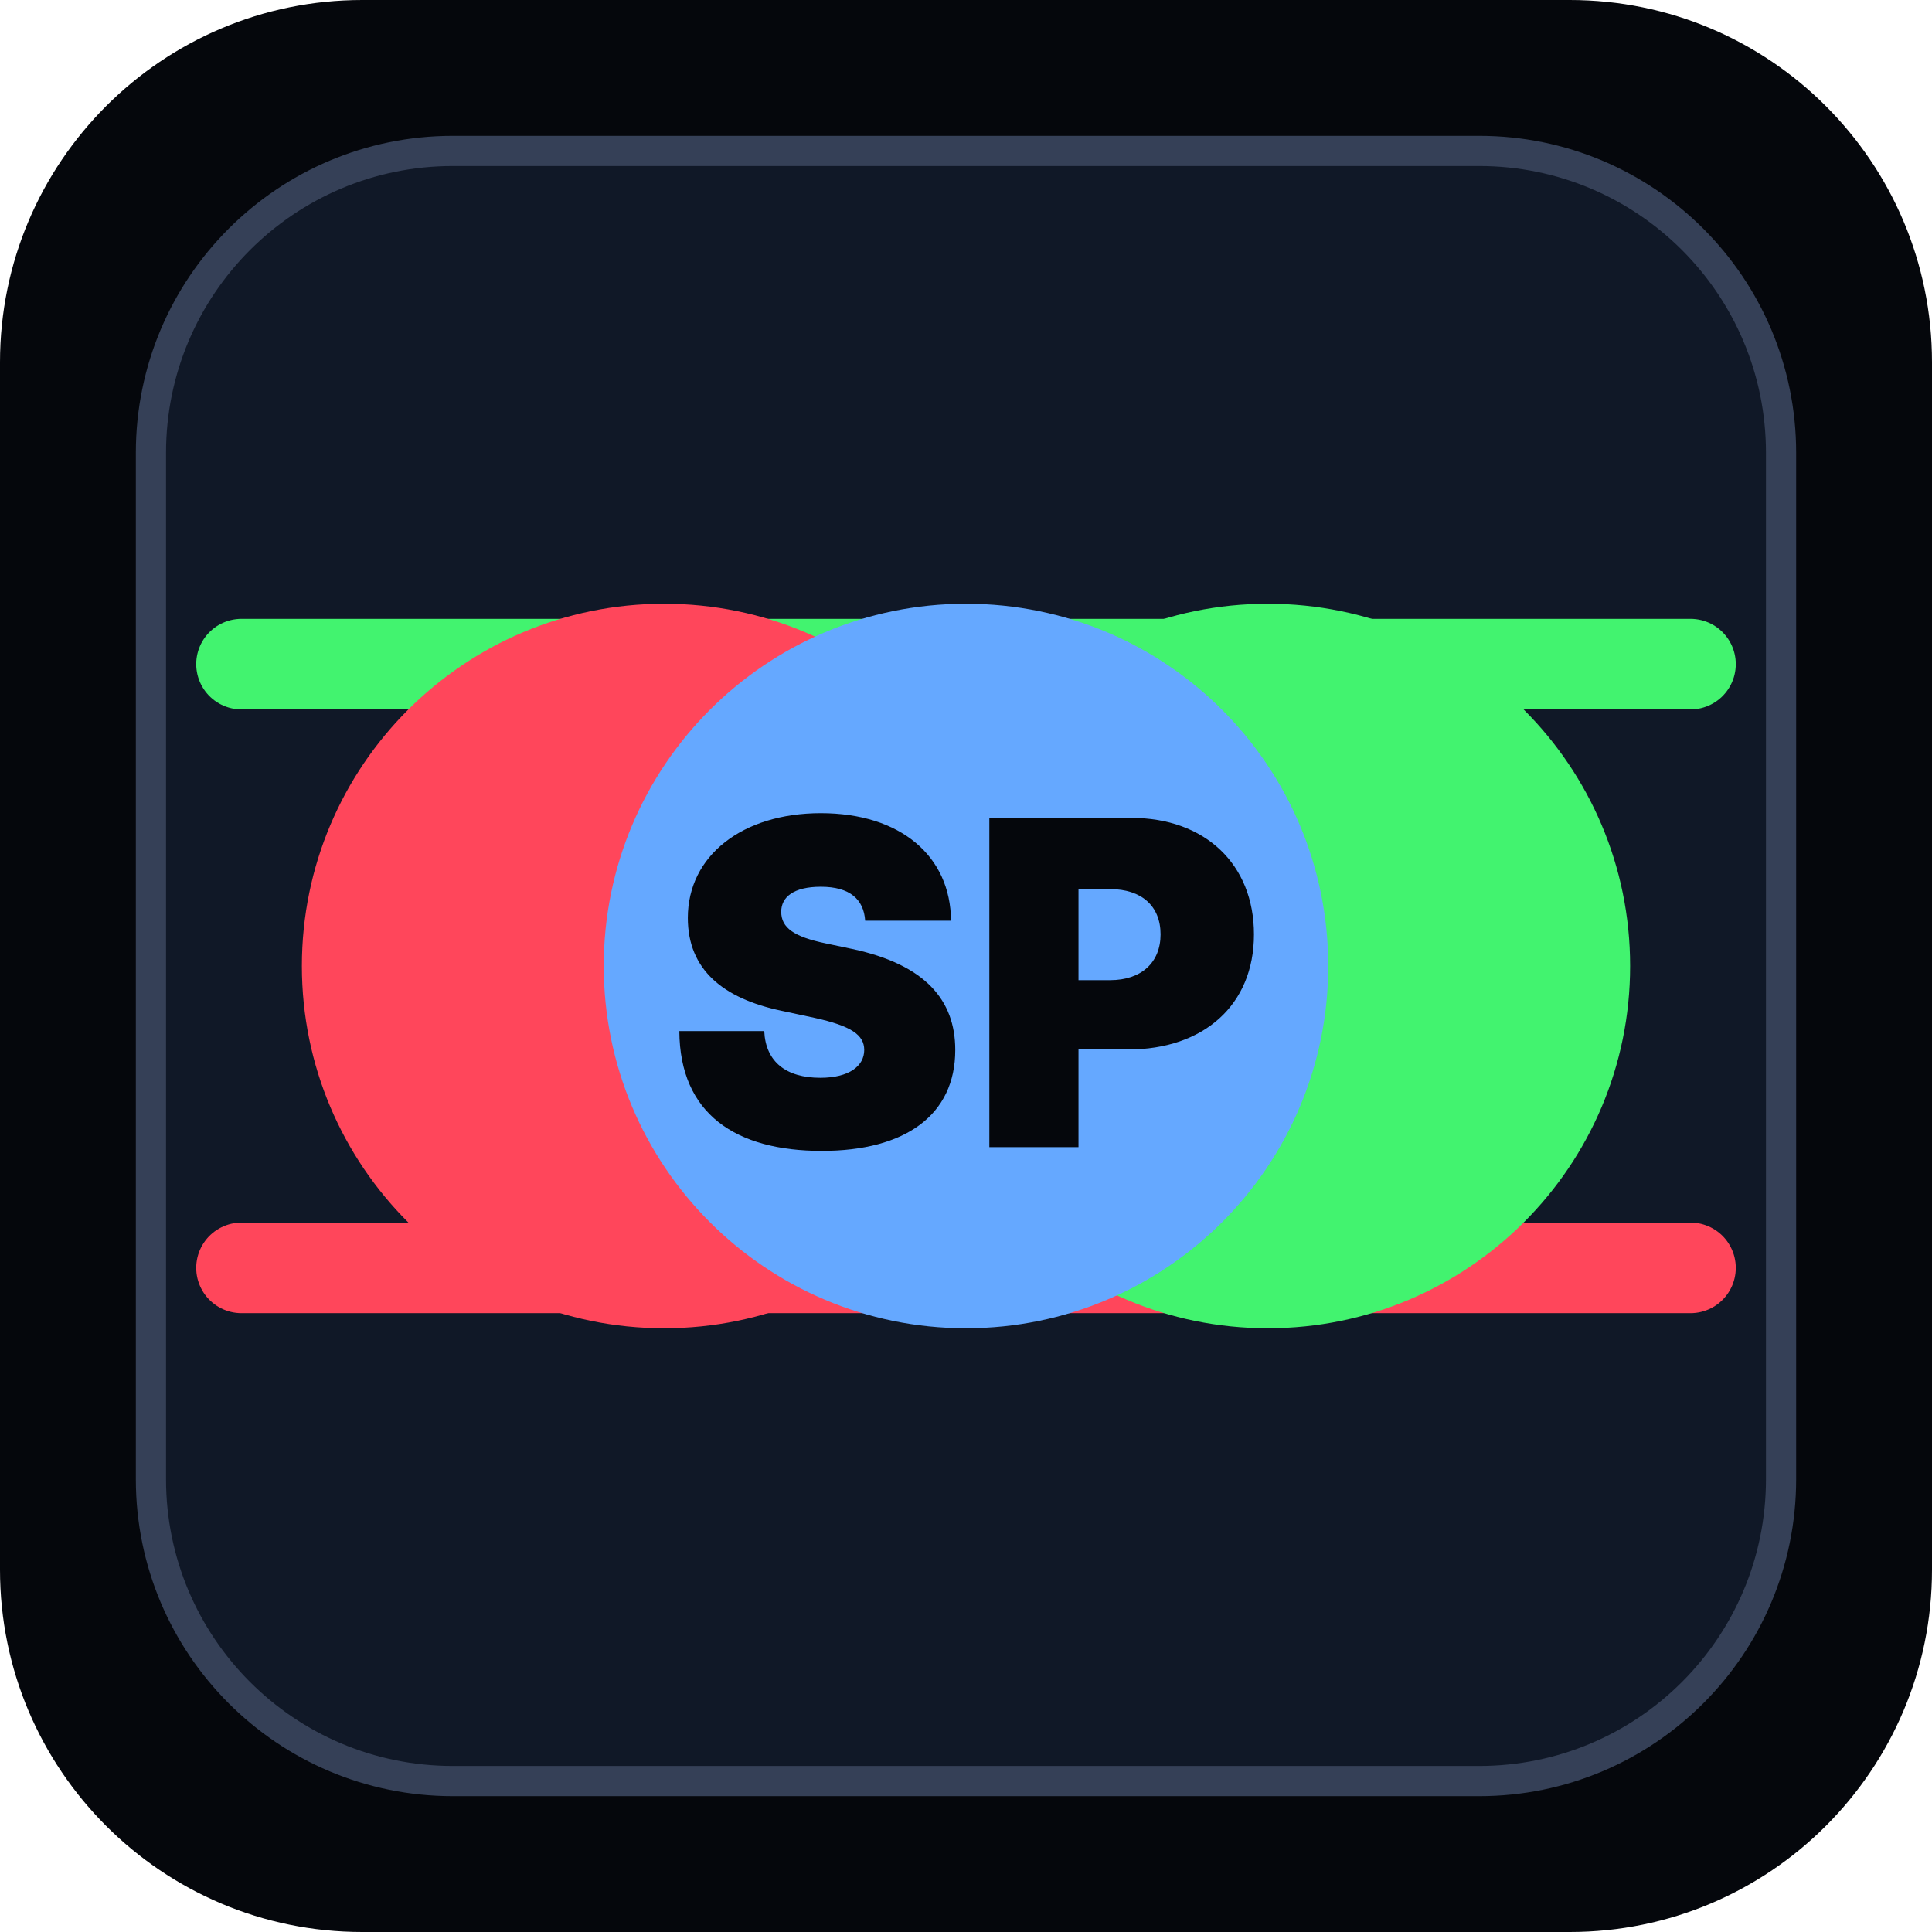
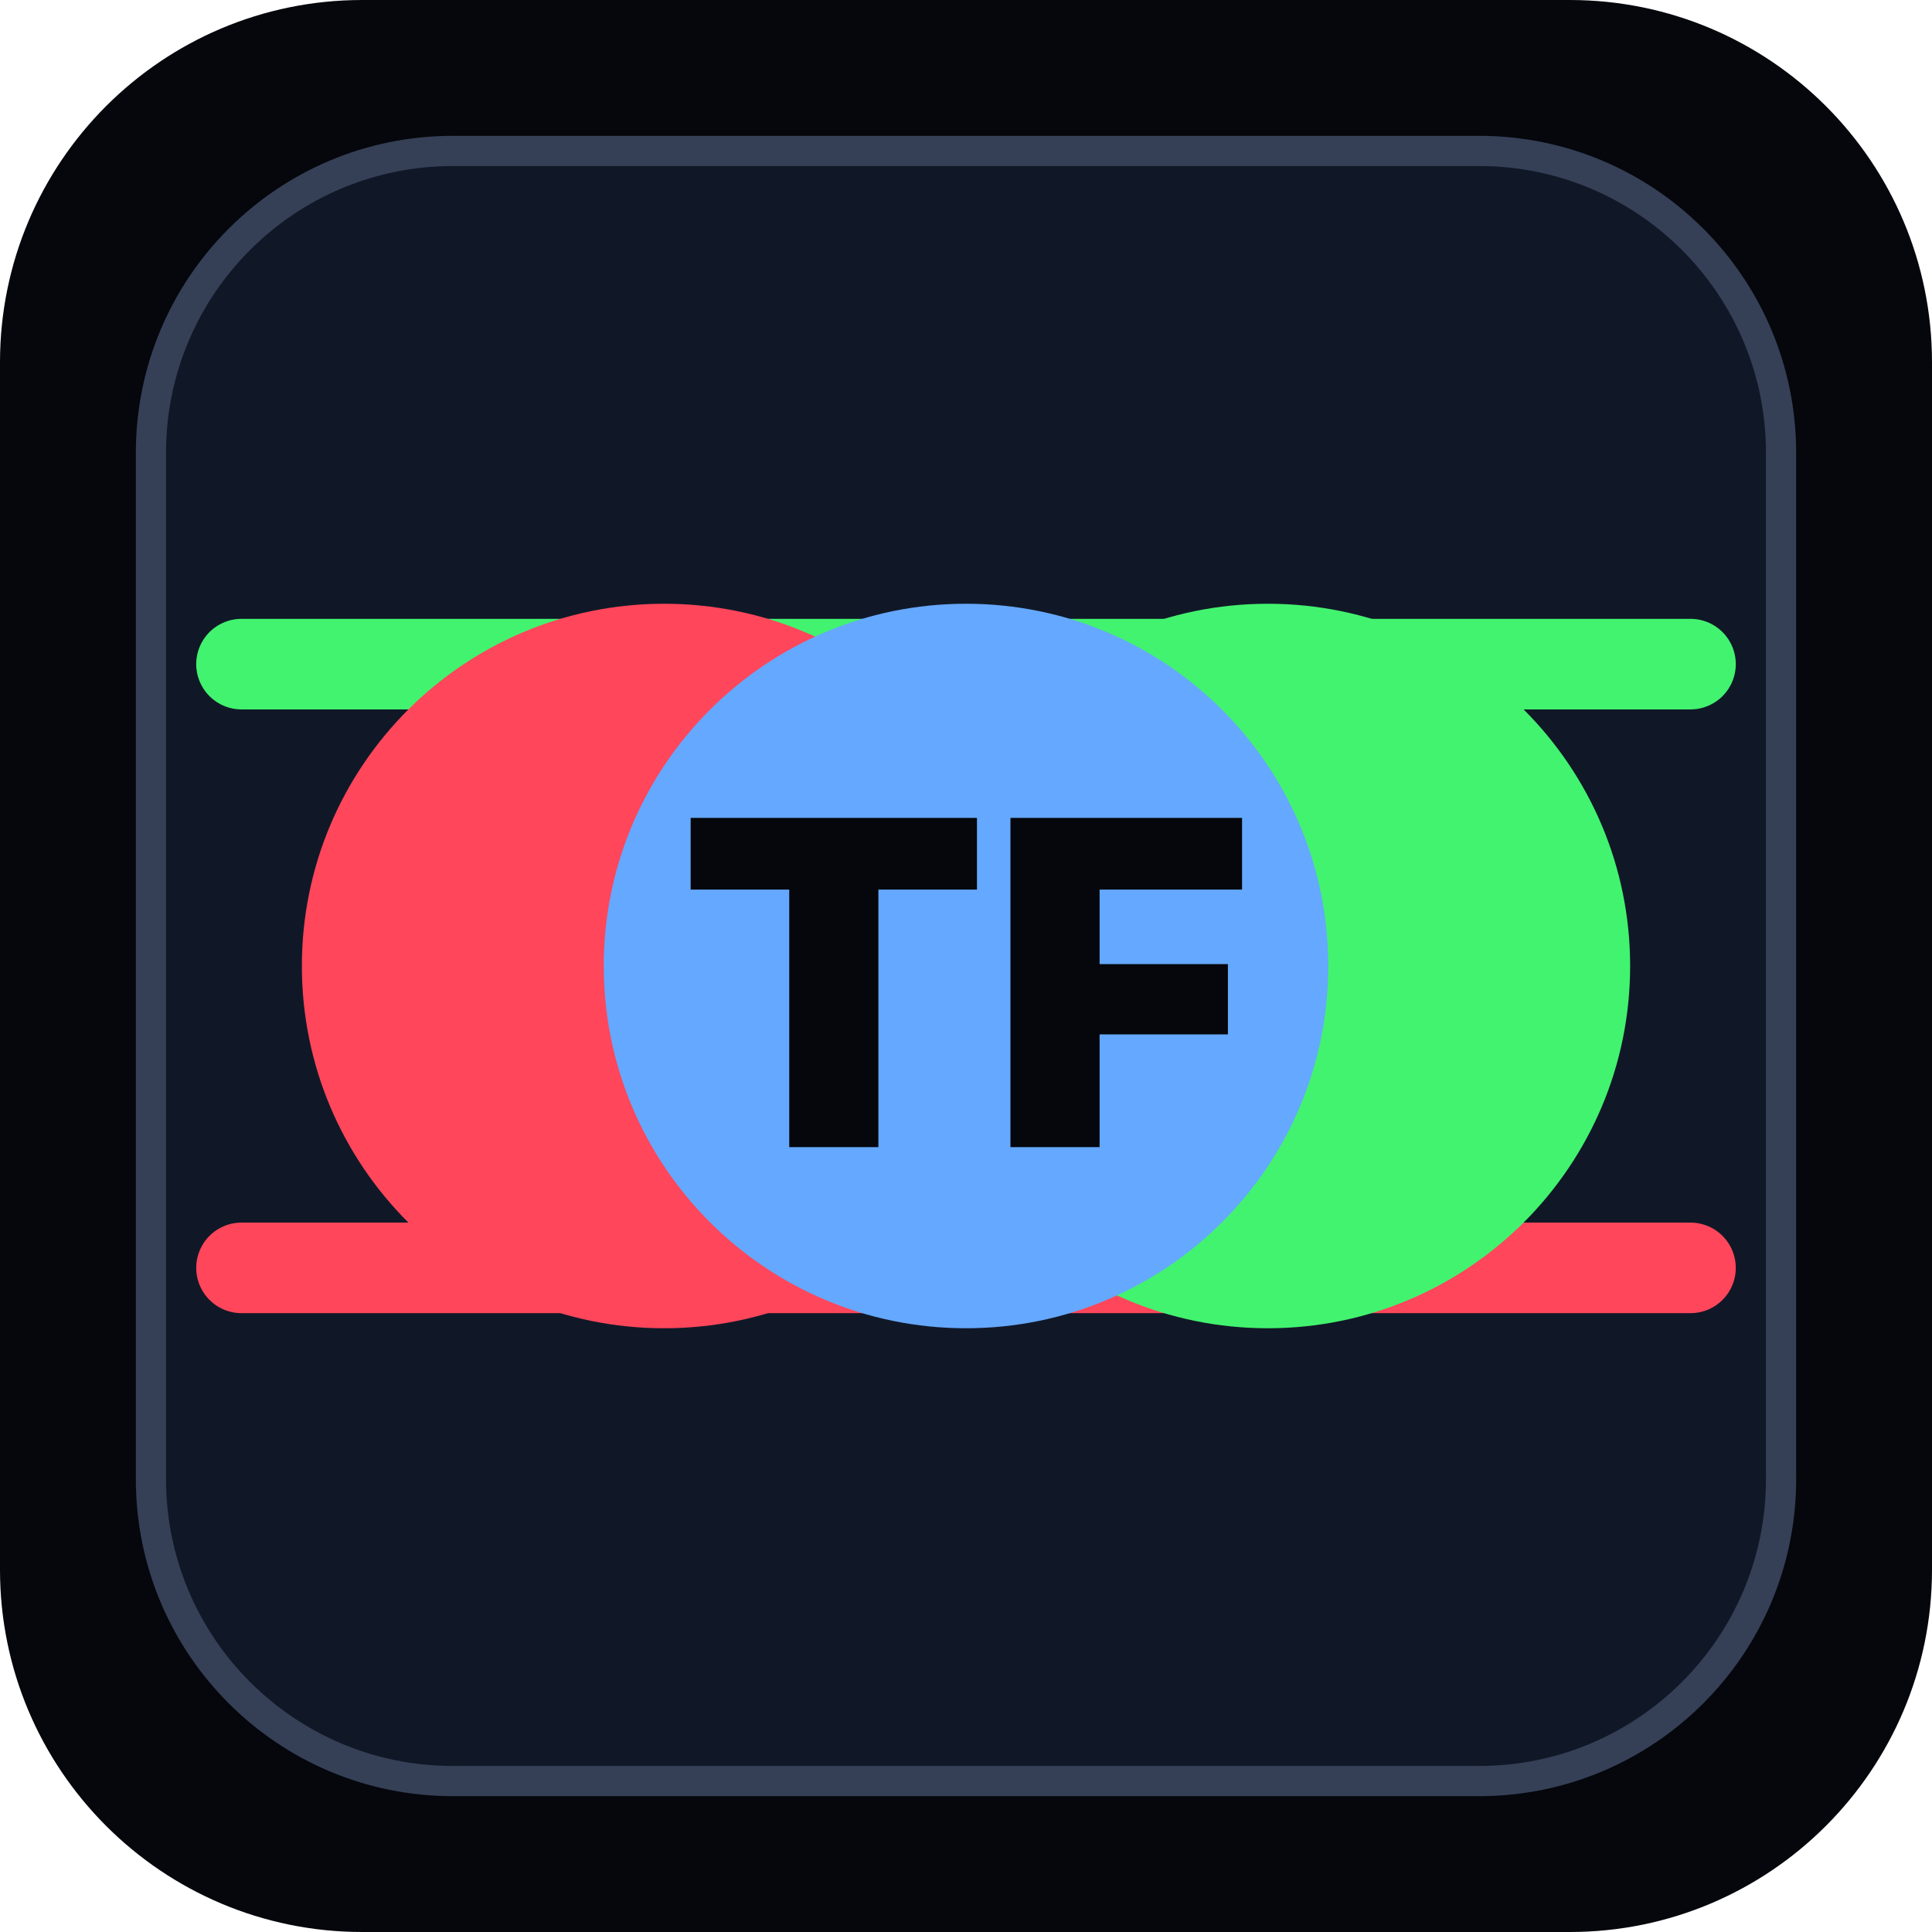
- <svg xmlns="http://www.w3.org/2000/svg" viewBox="0 0 64 64" role="img" aria-label="SubnetPoll">
+ <svg xmlns="http://www.w3.org/2000/svg" viewBox="0 0 64 64" role="img" aria-label="ThumbsFlow">
  <rect width="64" height="64" rx="12" fill="#05070c" />
  <rect x="5" y="5" width="54" height="54" rx="10" fill="#101827" stroke="#354057" />
  <path d="M8 42h48" stroke="#ff465b" stroke-width="3" stroke-linecap="round" />
  <path d="M8 22h48" stroke="#42f36f" stroke-width="3" stroke-linecap="round" />
  <circle cx="22" cy="32" r="12" fill="#ff465b" />
  <circle cx="42" cy="32" r="12" fill="#42f36f" />
  <path d="M32 20a12 12 0 0 1 0 24a12 12 0 0 1 0-24Z" fill="#65a8ff" />
-   <text x="32" y="38" text-anchor="middle" font-family="Inter, Arial, sans-serif" font-size="15" font-weight="900" fill="#05070c">SP</text>
+   <text x="32" y="38" text-anchor="middle" font-family="Inter, Arial, sans-serif" font-size="15" font-weight="900" fill="#05070c">TF</text>
</svg>
